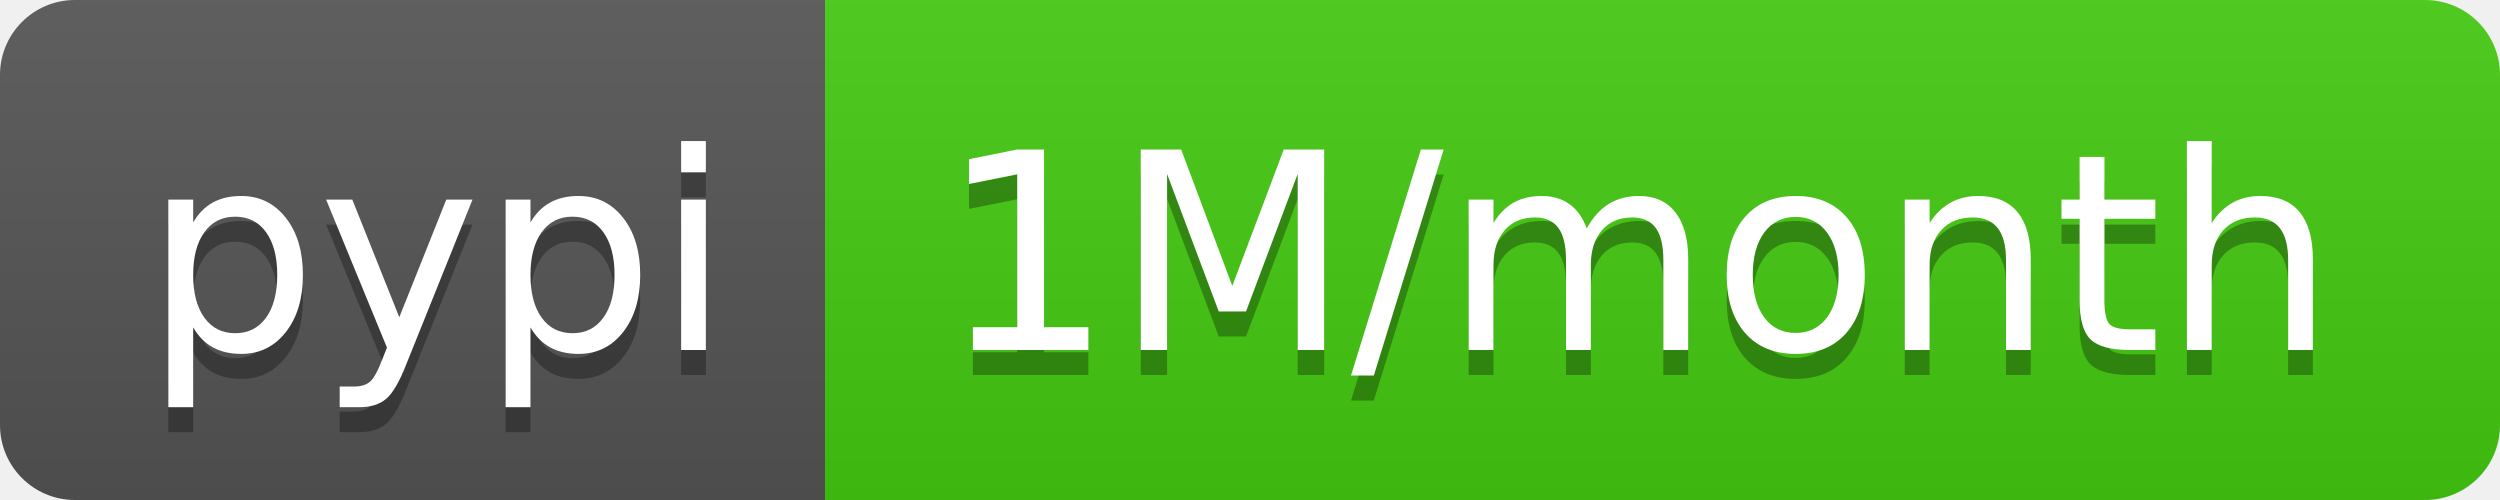
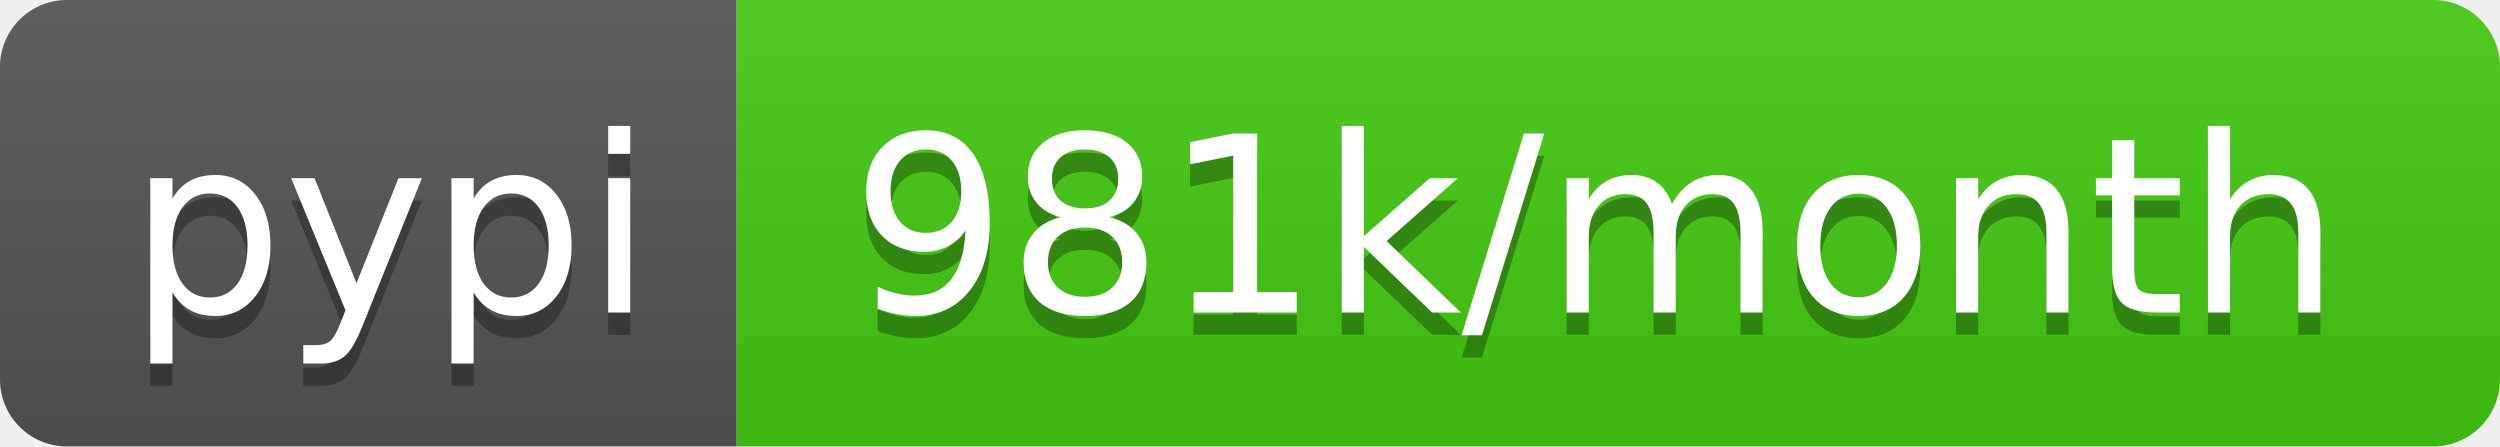
- <svg xmlns="http://www.w3.org/2000/svg" width="100" height="20">
+ <svg xmlns="http://www.w3.org/2000/svg" width="112" height="20">
  <linearGradient id="b" x2="0" y2="100%">
    <stop offset="0" stop-color="#bbb" stop-opacity=".1" />
    <stop offset="1" stop-opacity=".1" />
  </linearGradient>
  <clipPath id="a">
-     <rect width="100" height="20" rx="3" fill="#fff" />
+     <rect width="112" height="20" rx="3" fill="#fff" />
  </clipPath>
  <g clip-path="url(#a)">
    <path fill="#555" d="M0 0h33v20H0z" />
-     <path fill="#4c1" d="M33 0h67v20H33z" />
-     <path fill="url(#b)" d="M0 0h100v20H0z" />
+     <path fill="#4c1" d="M33 0h79v20H33z" />
+     <path fill="url(#b)" d="M0 0h112v20H0z" />
  </g>
  <g fill="#fff" text-anchor="middle" font-family="DejaVu Sans,Verdana,Geneva,sans-serif" font-size="110">
    <text x="175" y="150" fill="#010101" fill-opacity=".3" transform="scale(.1)" textLength="230">pypi</text>
    <text x="175" y="140" transform="scale(.1)" textLength="230">pypi</text>
-     <text x="655" y="150" fill="#010101" fill-opacity=".3" transform="scale(.1)" textLength="570">1M/month</text>
-     <text x="655" y="140" transform="scale(.1)" textLength="570">1M/month</text>
+     <text x="715" y="150" fill="#010101" fill-opacity=".3" transform="scale(.1)" textLength="690">981k/month</text>
+     <text x="715" y="140" transform="scale(.1)" textLength="690">981k/month</text>
  </g>
</svg>
